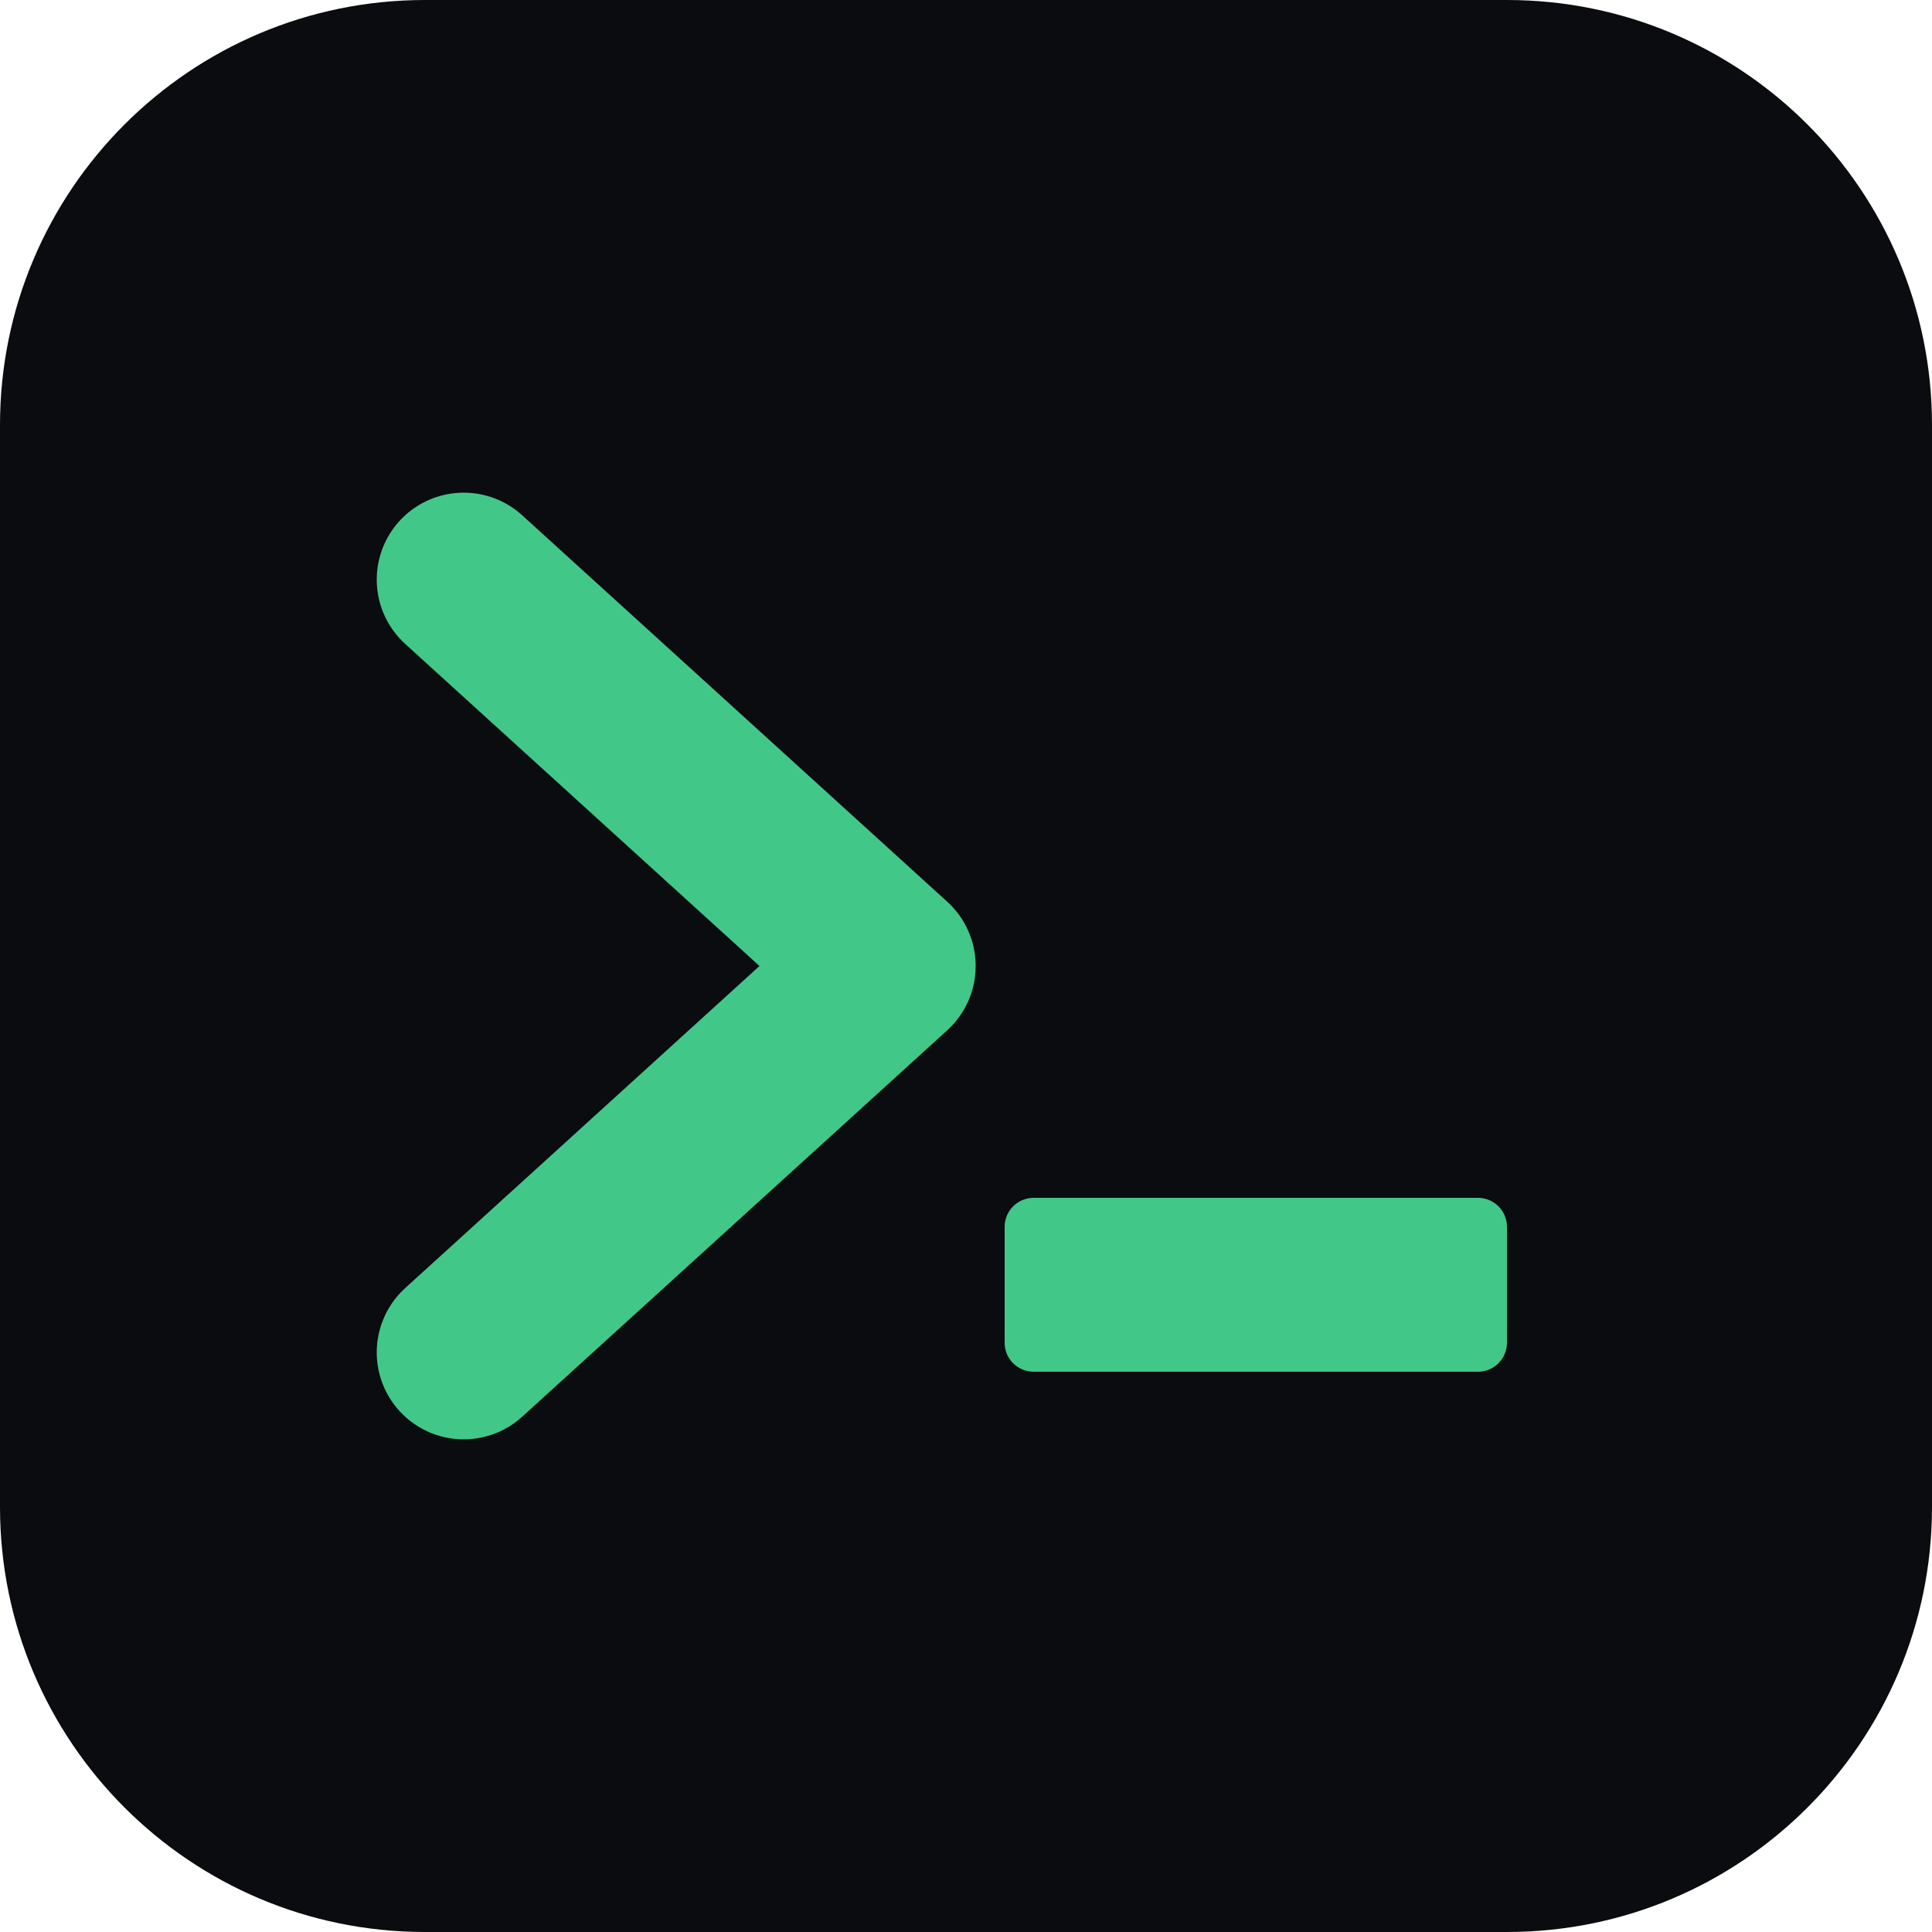
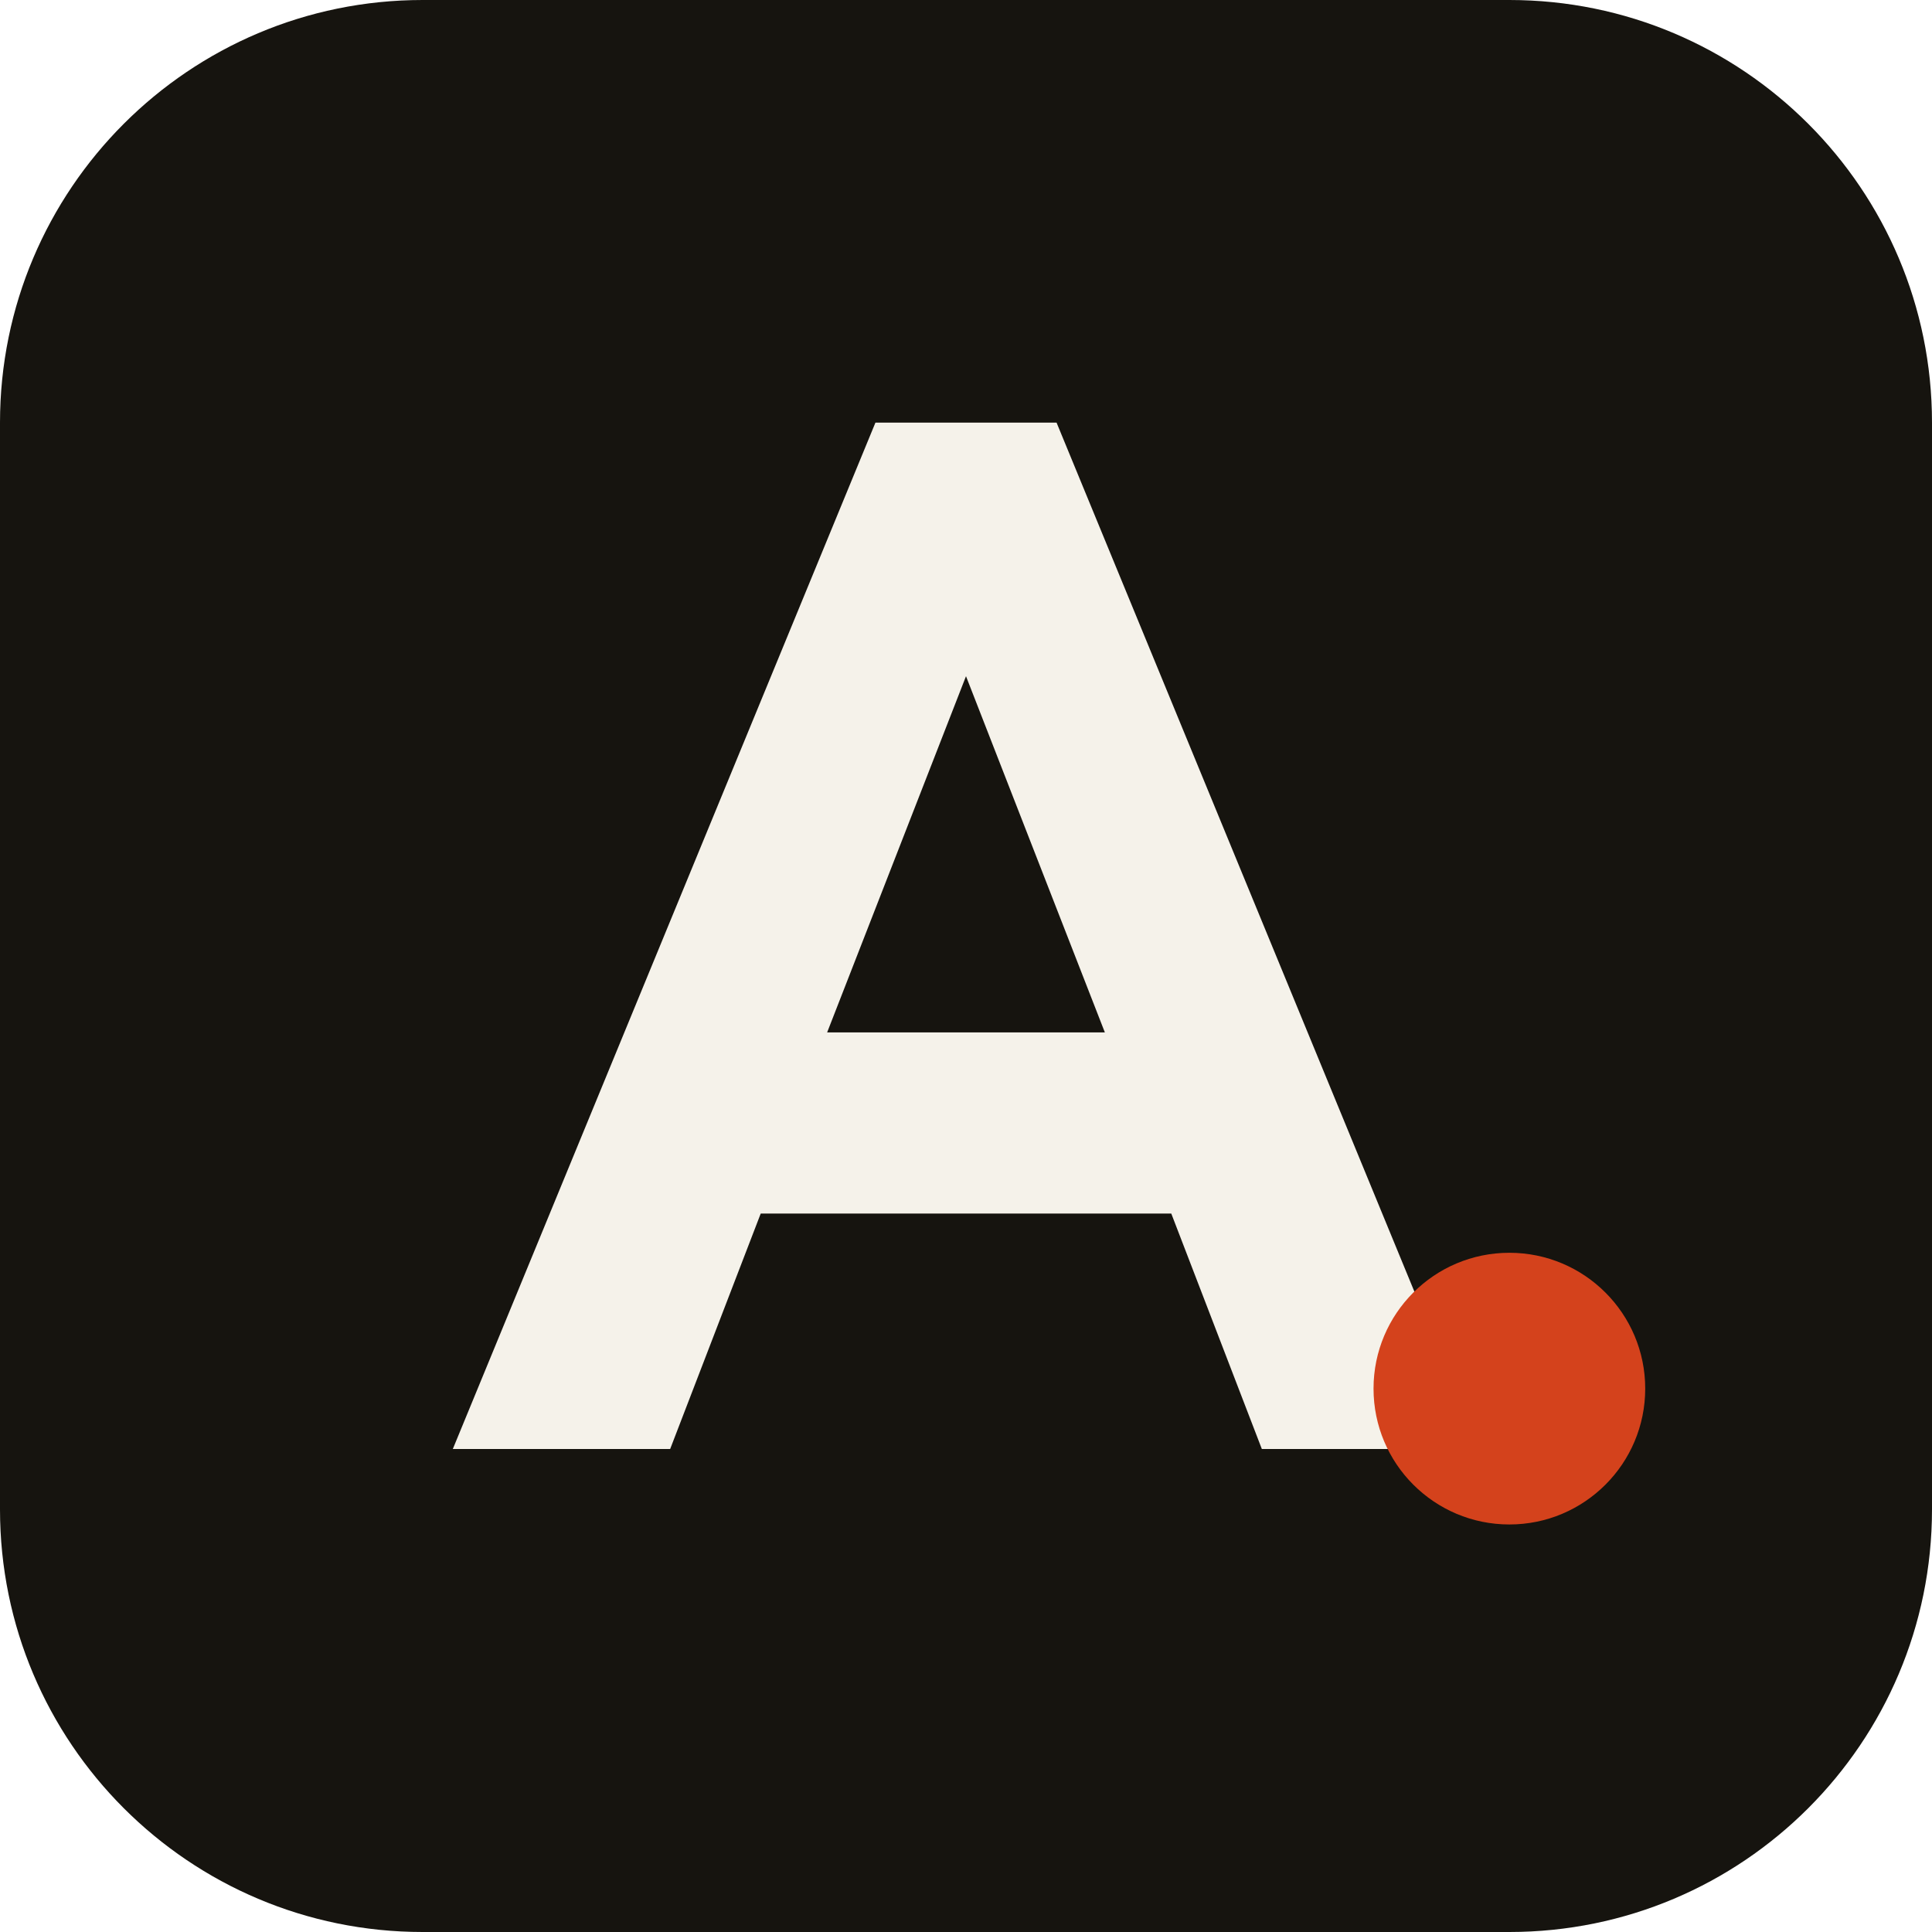
- <svg xmlns="http://www.w3.org/2000/svg" viewBox="0 0 100 100">
-   <rect width="100" height="100" rx="22" fill="#0a0c0f" />
-   <path d="M24 30 L46 50 L24 70" fill="none" stroke="#41c889" stroke-width="9" stroke-linecap="round" stroke-linejoin="round" />
-   <rect x="52" y="62" width="26" height="9" rx="1.5" fill="#41c889" />
+ <svg xmlns="http://www.w3.org/2000/svg" viewBox="0 0 64 64">
+   <rect width="64" height="64" rx="14" fill="#16140f" />
+   <path d="M15 48 29 14h6l14 34h-7.2l-3-7.8H25.2L22.2 48H15Zm12.4-13.8h9.2L32 22.4l-4.6 11.8Z" fill="#f5f2ea" />
+   <circle cx="50" cy="46" r="4.5" fill="#d4421c" />
</svg>
